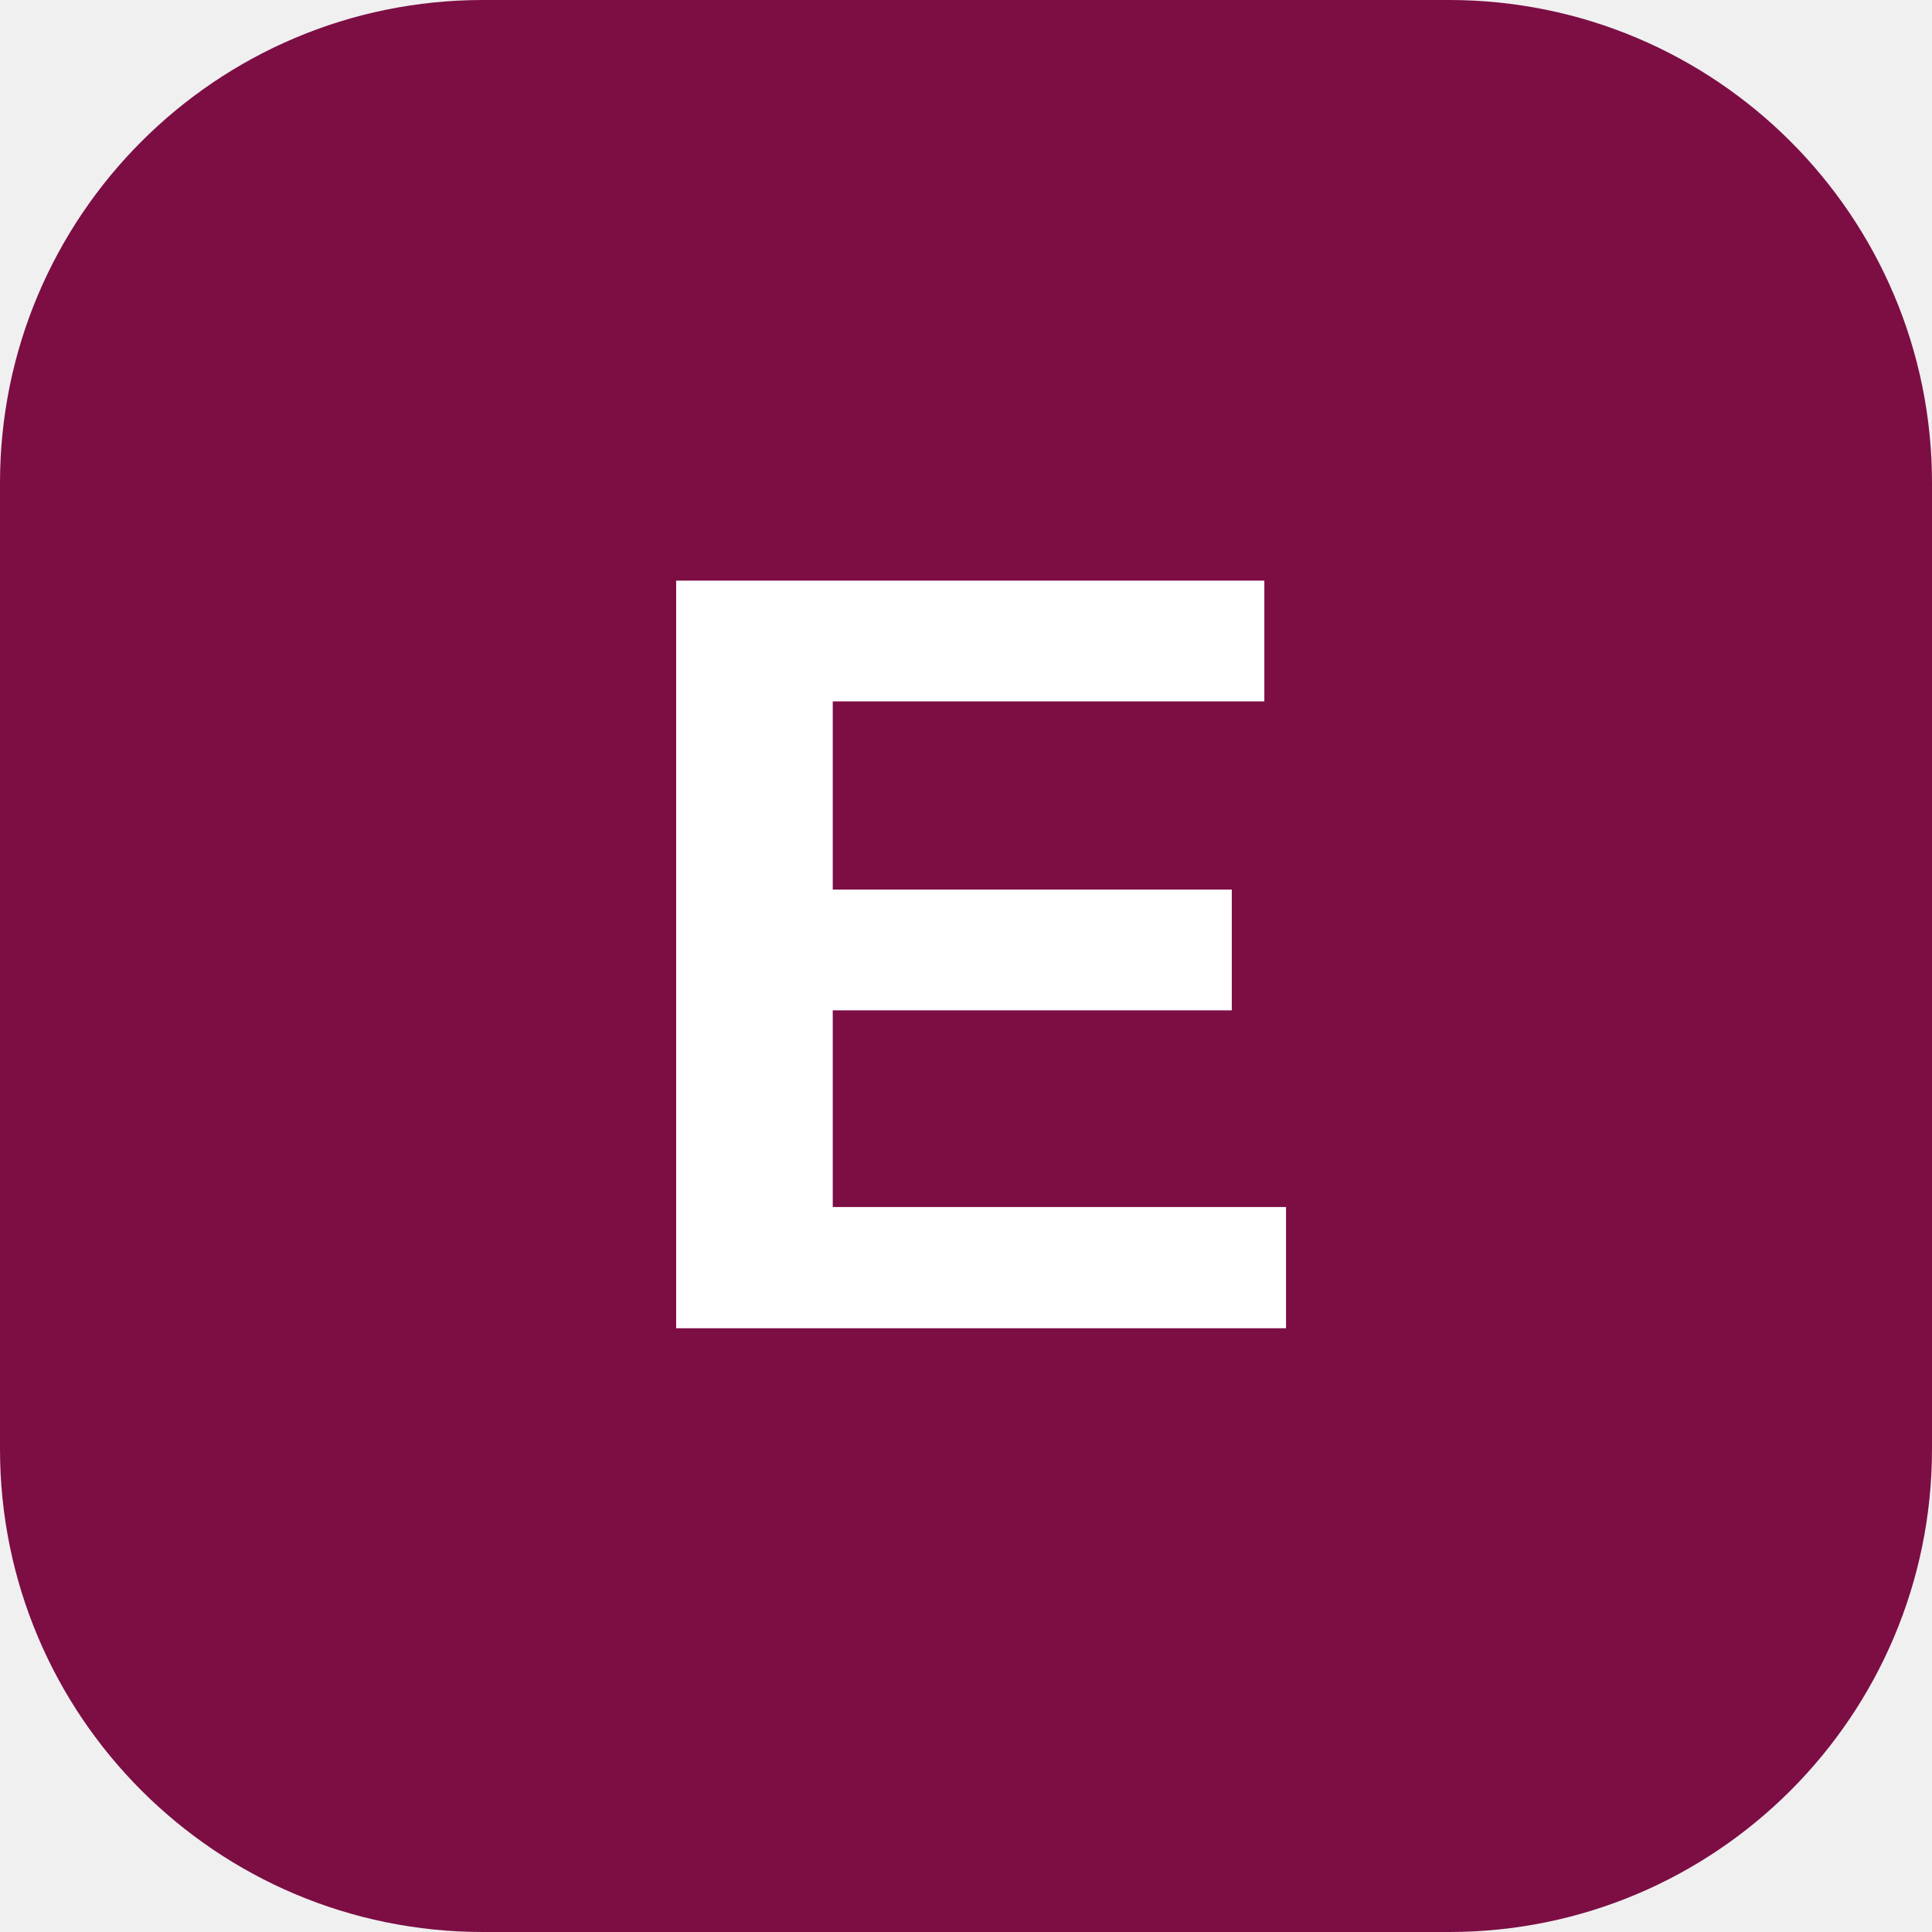
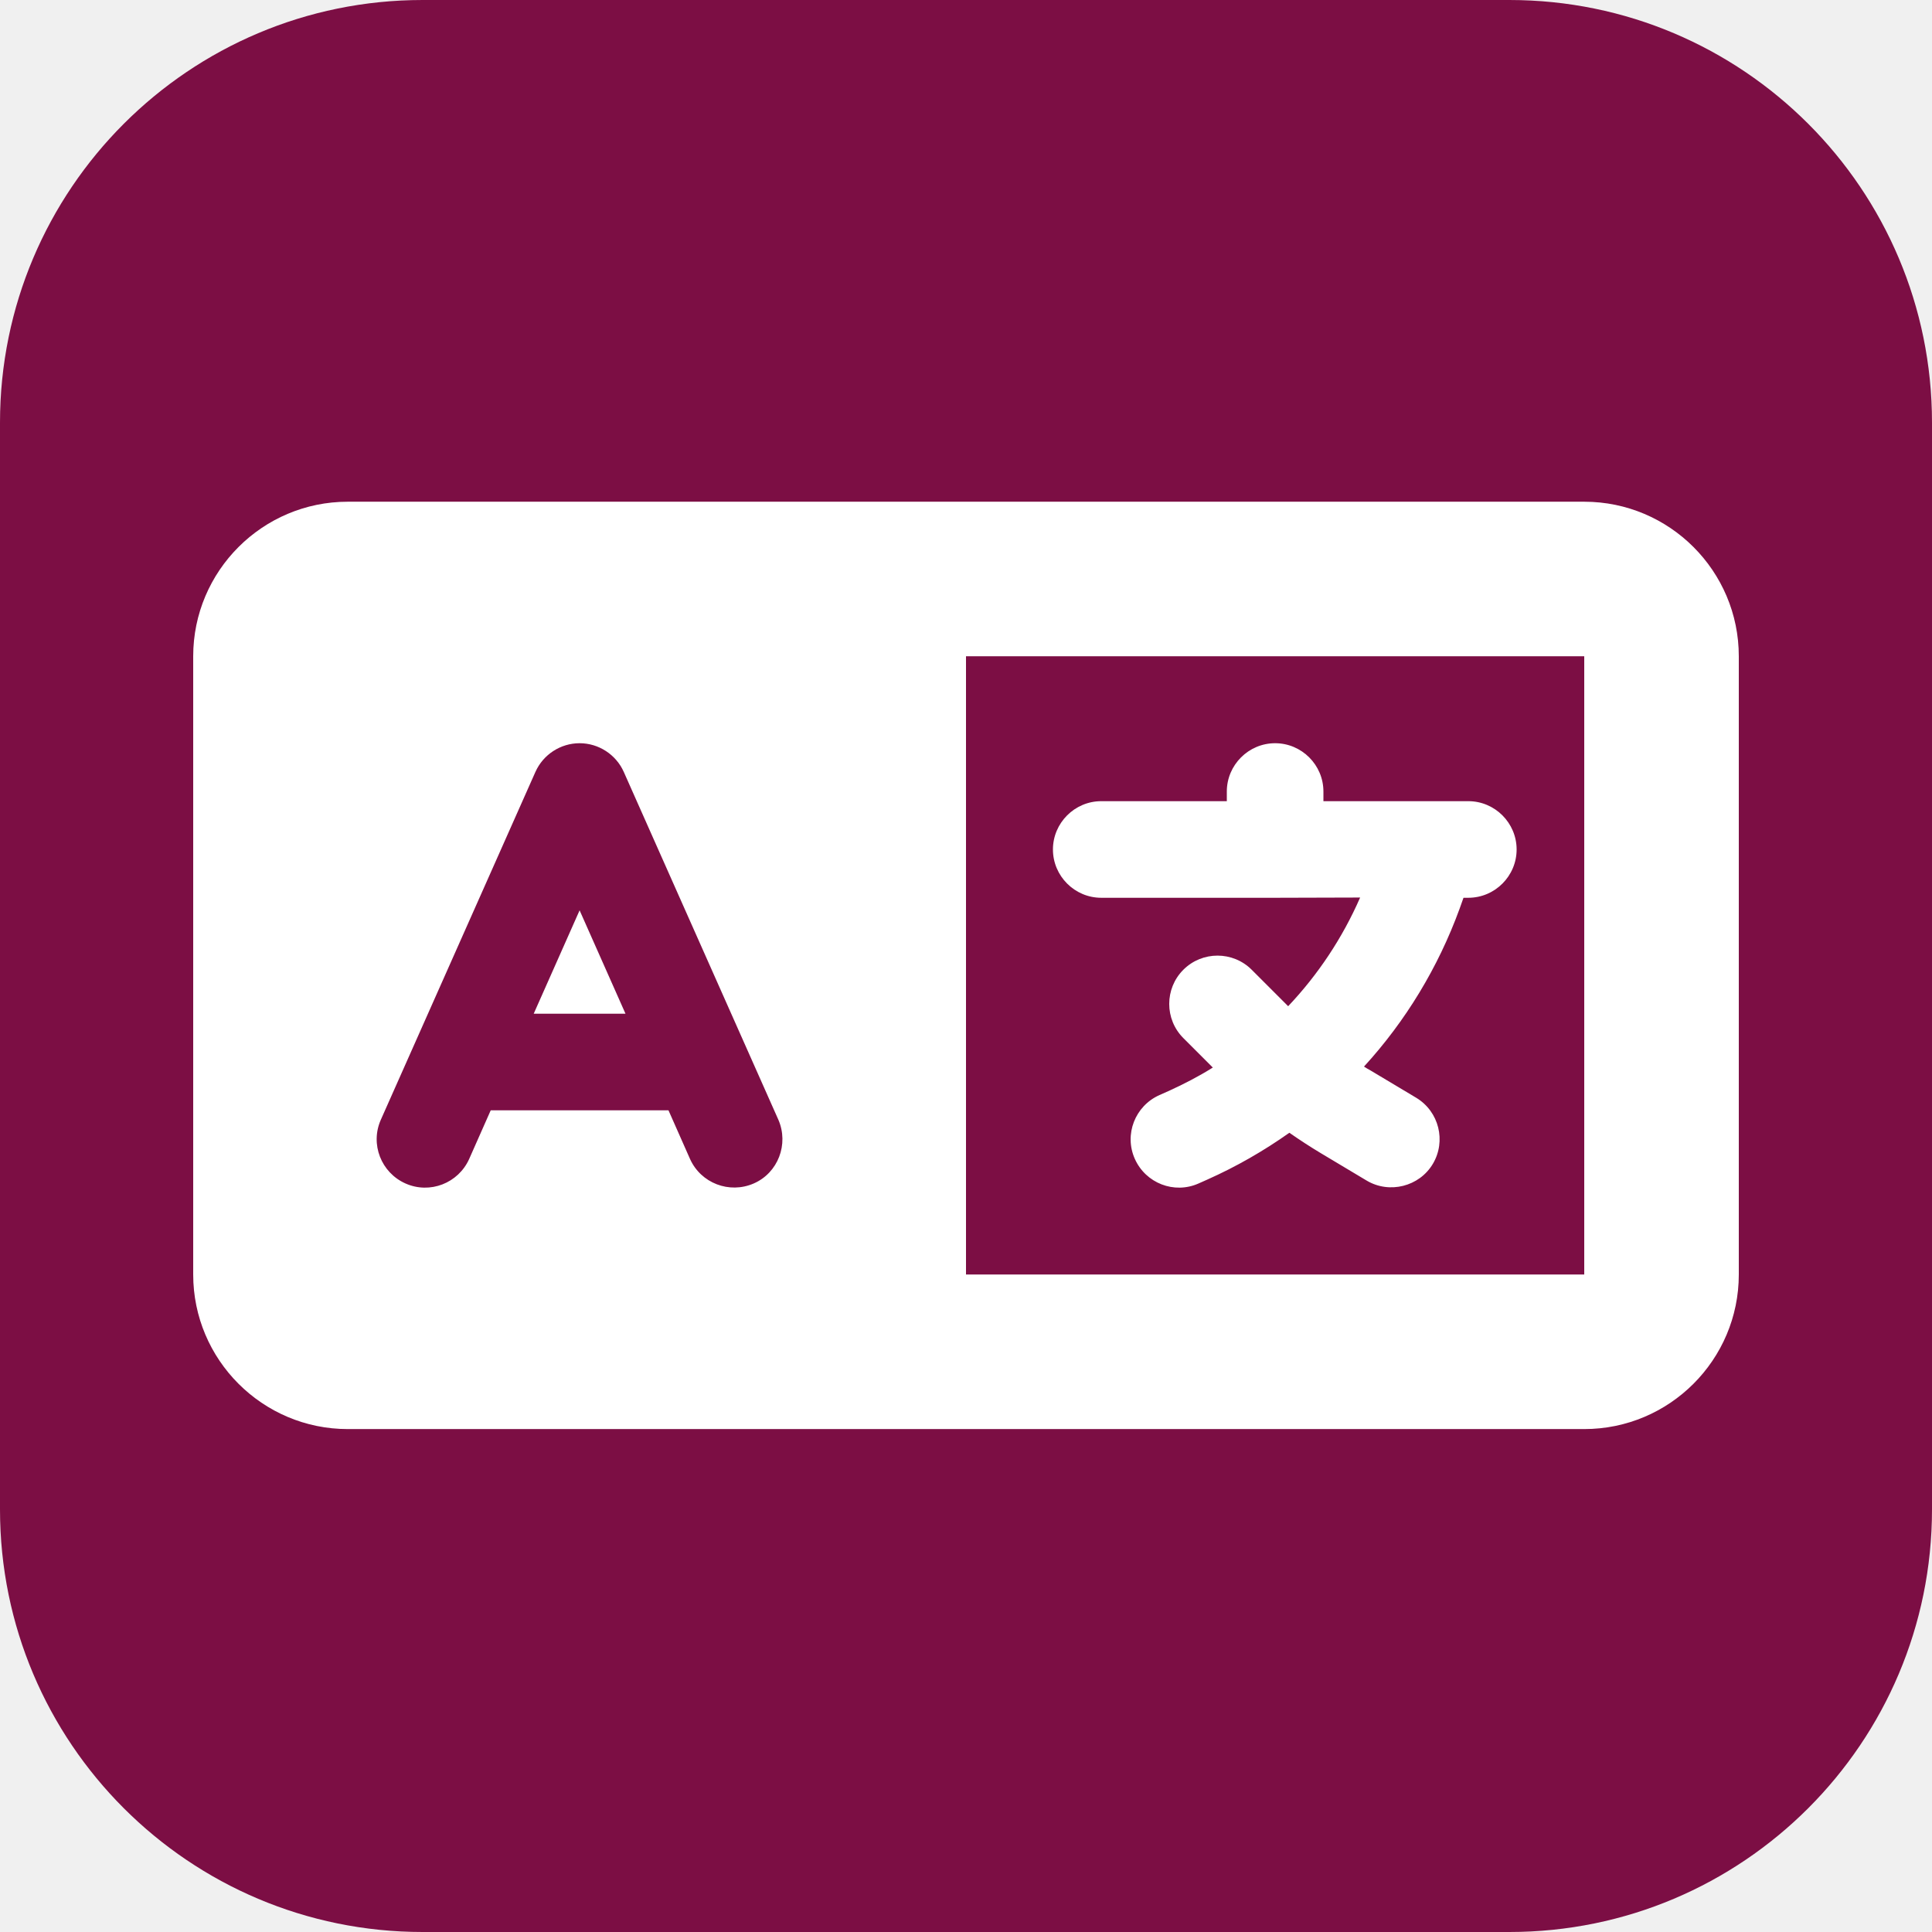
- <svg xmlns="http://www.w3.org/2000/svg" viewBox="0 0 64 64">
-   <rect width="64" height="64" rx="16" fill="#7C0E44" />
-   <text x="32" y="44" font-family="Arial,sans-serif" font-size="36" font-weight="bold" fill="#ffffff" text-anchor="middle">E</text>
+ <svg xmlns="http://www.w3.org/2000/svg" viewBox="0 0 640 640">
+   <rect width="640" height="640" rx="140" fill="#7C0E44" />
+   <g transform="translate(64 115) scale(0.8)" fill="#ffffff">
+     <path d="M0 128C0 92.7 28.7 64 64 64l192 0 48 0 16 0 256 0c35.3 0 64 28.7 64 64l0 256c0 35.3-28.7 64-64 64l-256 0-16 0-48 0L64 448c-35.3 0-64-28.7-64-64L0 128zm320 0l0 256 256 0 0-256-256 0zM178.3 175.9c-3.2-7.2-10.4-11.9-18.3-11.9s-15.1 4.7-18.3 11.9l-64 144c-4.5 10.1 .1 21.9 10.2 26.4s21.9-.1 26.4-10.2l8.9-20.1 73.6 0 8.9 20.1c4.5 10.1 16.3 14.6 26.4 10.2s14.6-16.3 10.2-26.4l-64-144zM160 233.2L179 276l-38 0 19-42.8zM448 164c11 0 20 9 20 20l0 4 44 0 16 0c11 0 20 9 20 20s-9 20-20 20l-2 0-1.6 4.5c-8.9 24.4-22.4 46.6-39.6 65.4c.9 .6 1.8 1.1 2.7 1.6l18.9 11.3c9.5 5.7 12.5 18 6.9 27.4s-18 12.5-27.4 6.9l-18.9-11.3c-4.5-2.7-8.8-5.5-13.1-8.5c-10.6 7.5-21.9 14-34 19.4l-3.6 1.6c-10.1 4.5-21.9-.1-26.4-10.2s.1-21.9 10.2-26.4l3.6-1.6c6.4-2.9 12.6-6.1 18.5-9.8l-12.2-12.2c-7.8-7.8-7.8-20.5 0-28.3s20.5-7.8 28.3 0l14.6 14.6 .5 .5c12.4-13.1 22.5-28.3 29.8-45L448 228l-72 0c-11 0-20-9-20-20s9-20 20-20l52 0 0-4c0-11 9-20 20-20z" />
+   </g>
</svg>
